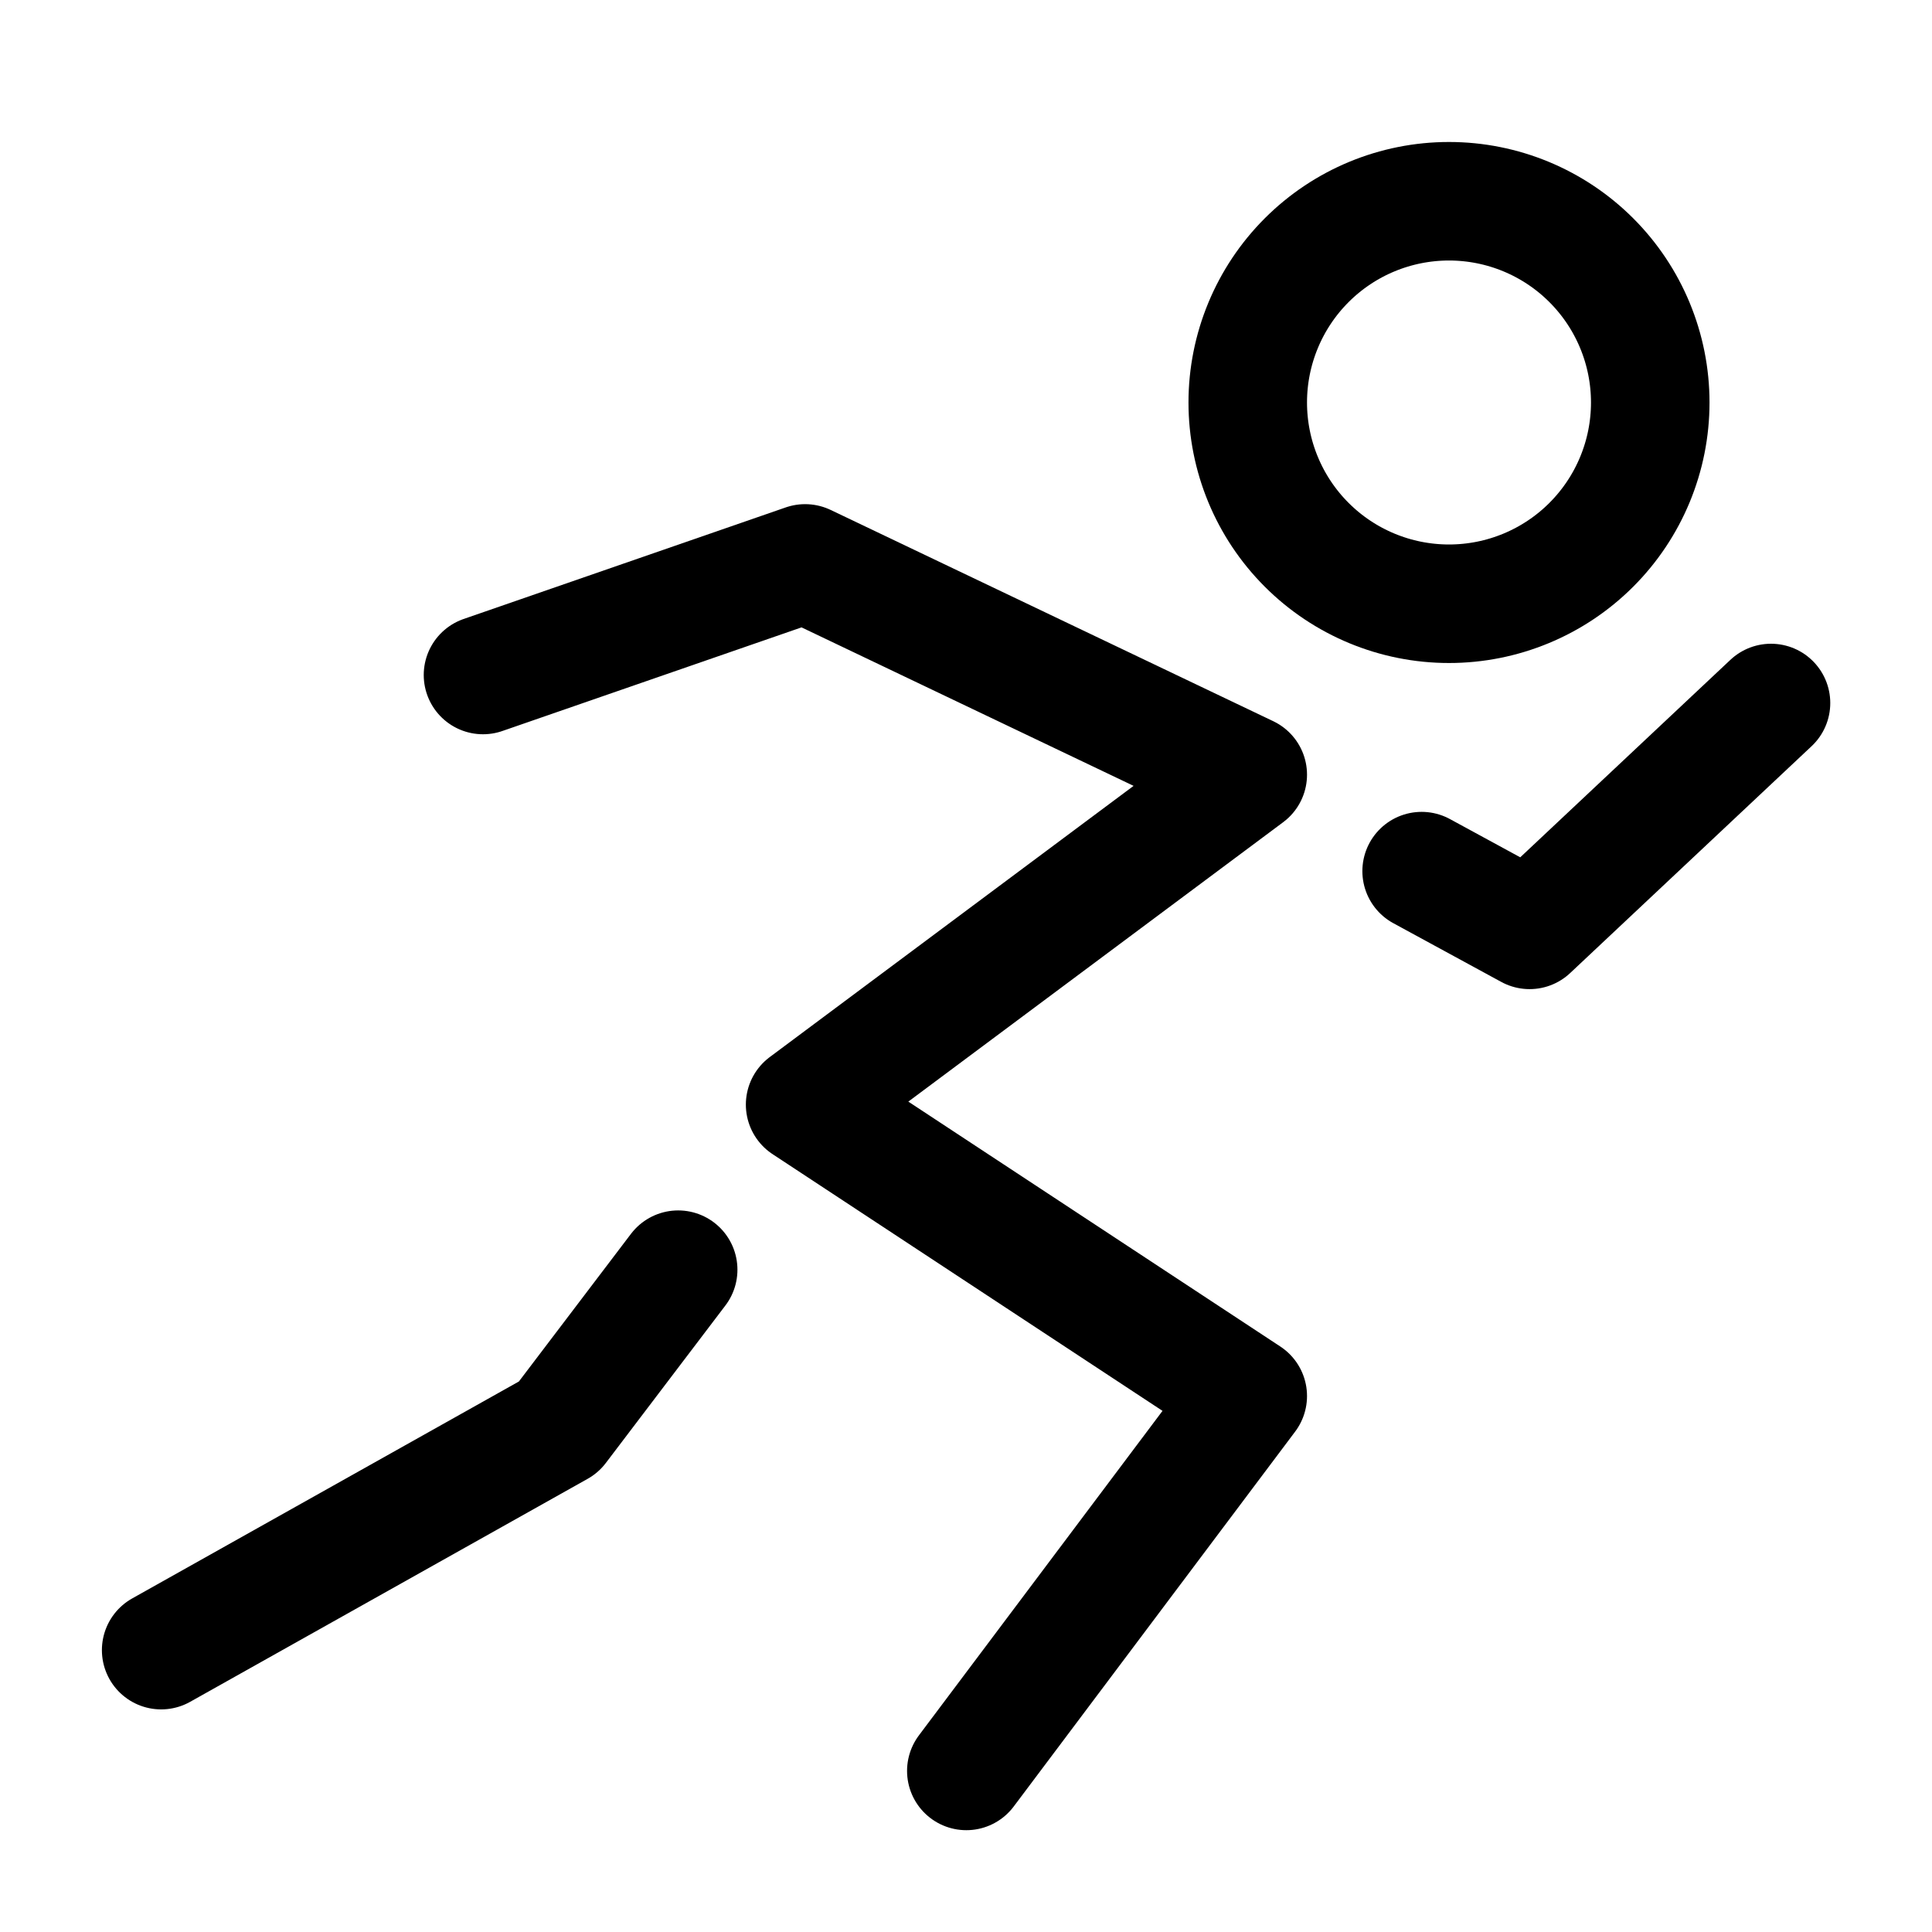
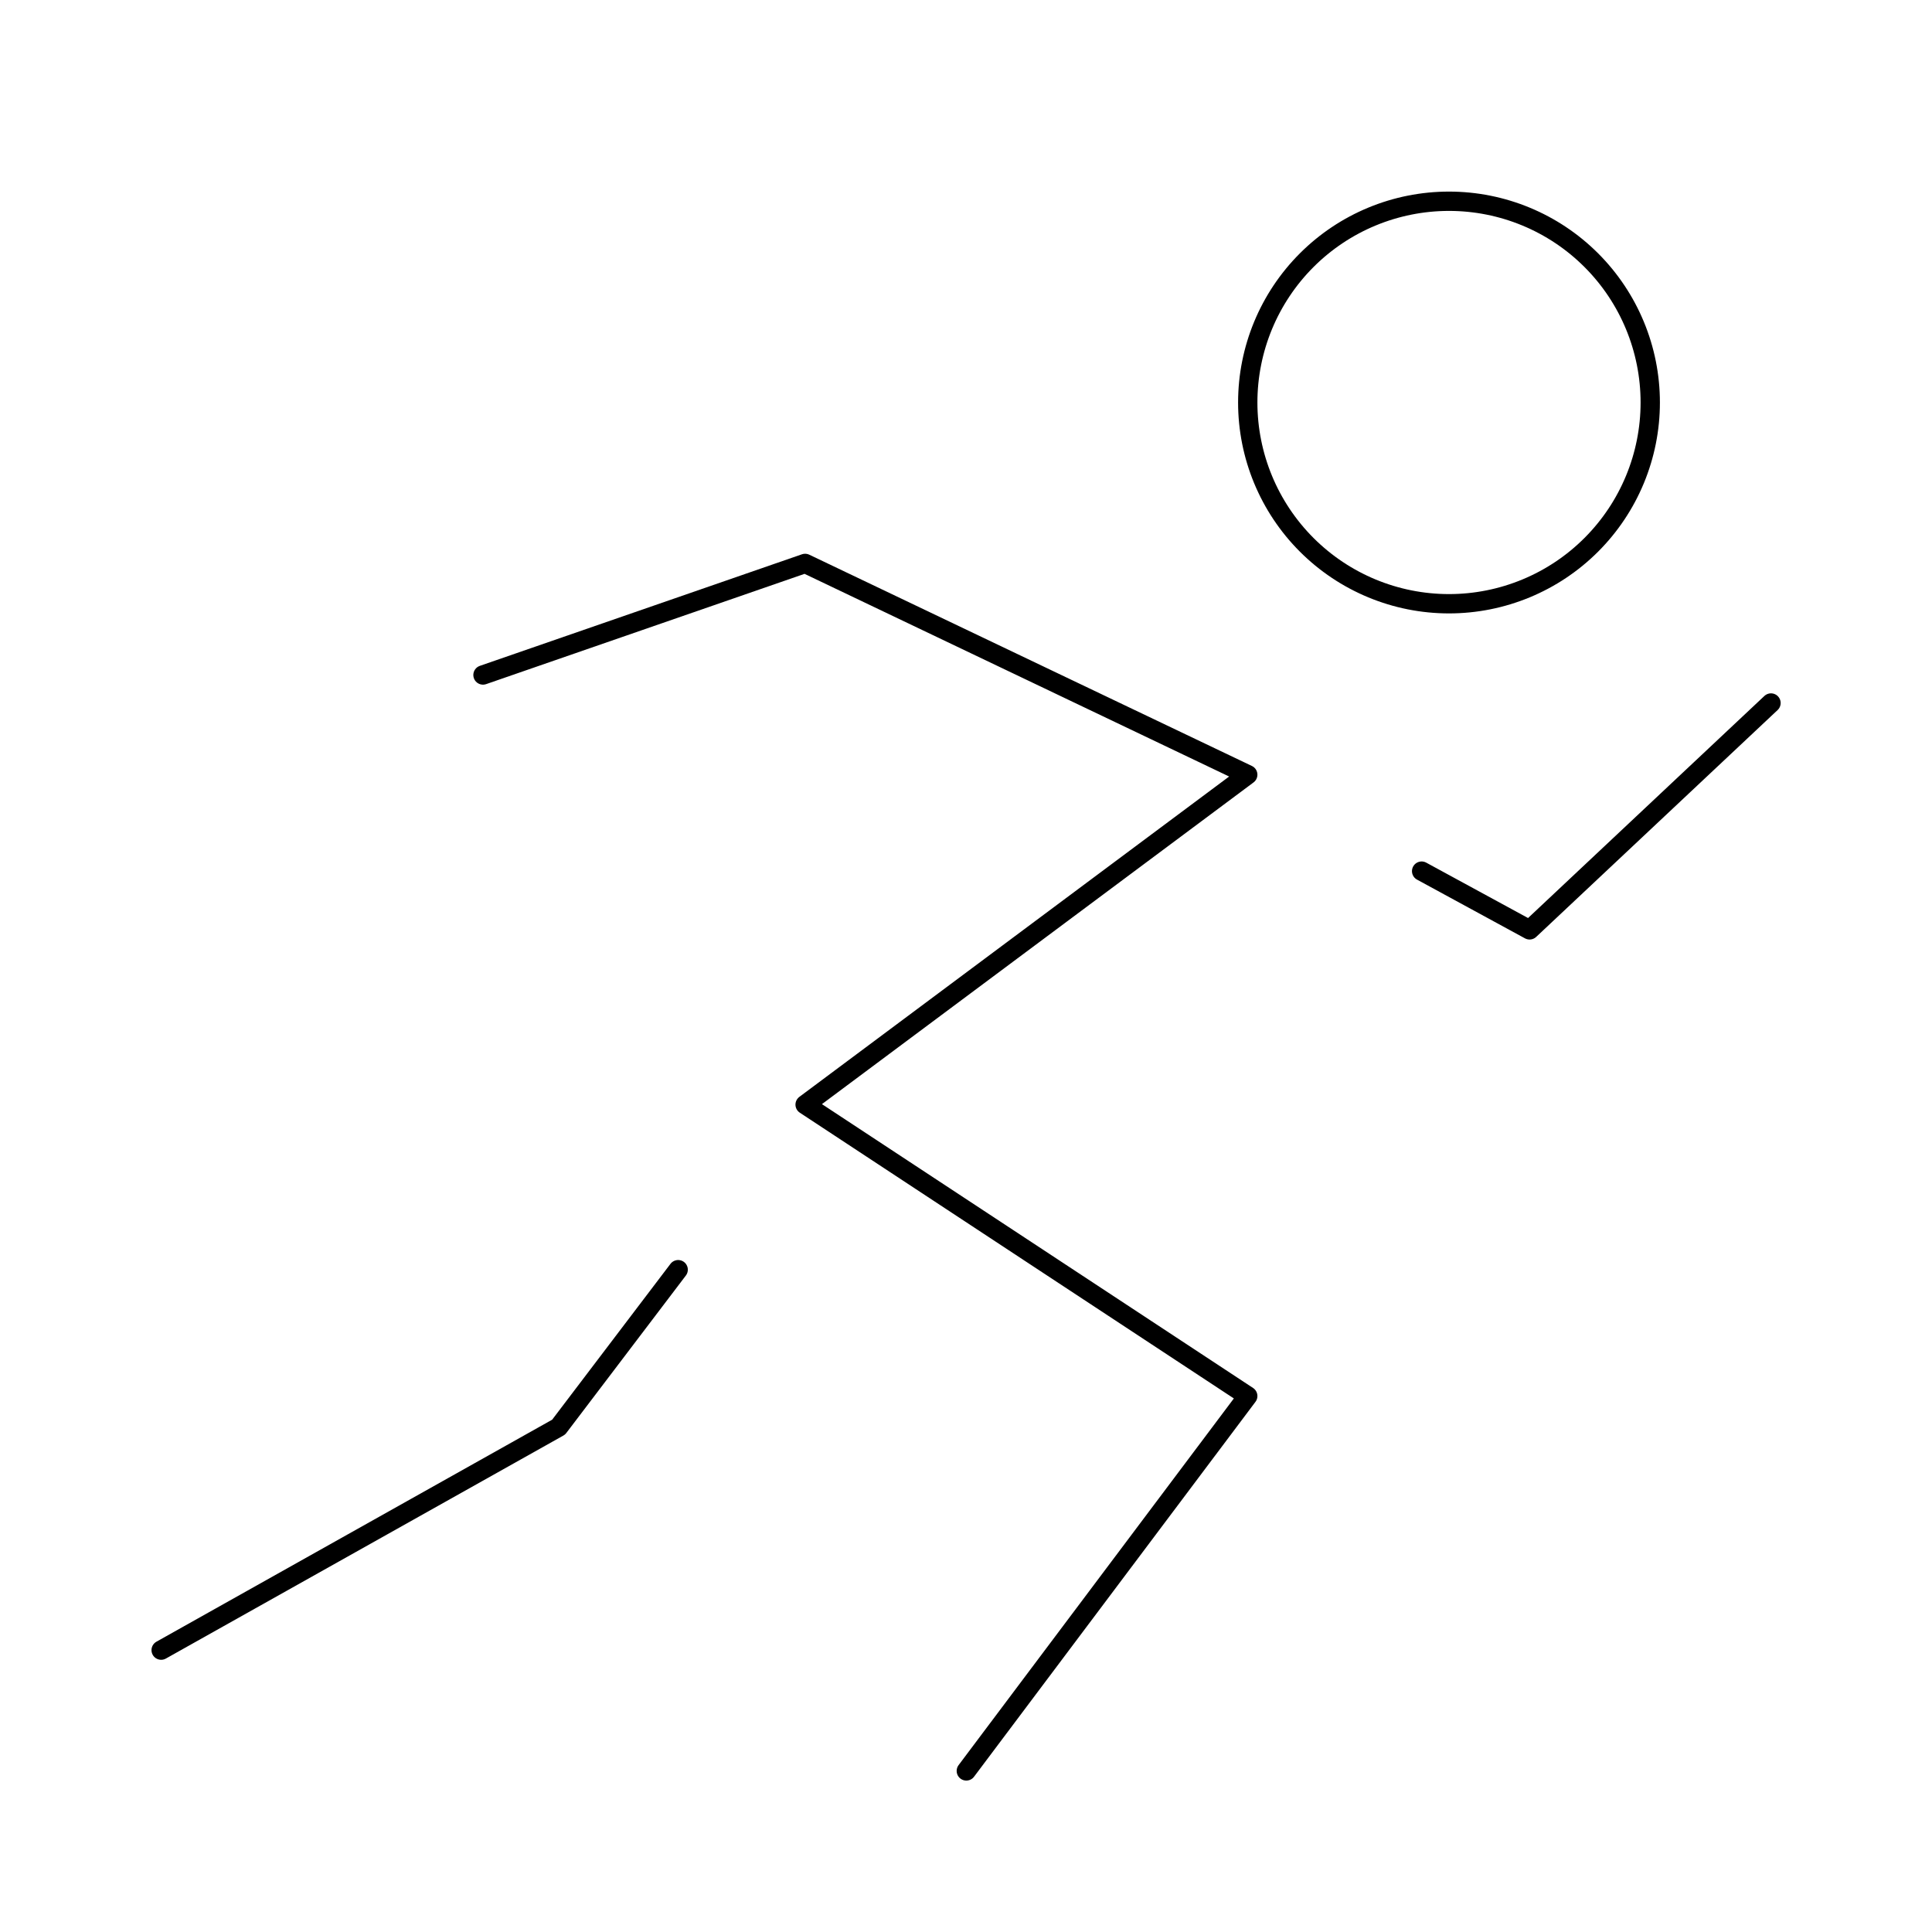
- <svg xmlns="http://www.w3.org/2000/svg" width="489" height="489" viewBox="0 0 489 489" fill="none">
-   <path d="M366.75 152.812C380.259 152.812 393.216 147.446 402.768 137.893C412.321 128.341 417.688 115.384 417.688 101.875C417.688 88.365 412.321 75.409 402.768 65.857C393.216 56.304 380.259 50.938 366.75 50.938C353.241 50.938 340.284 56.304 330.732 65.857C321.179 75.409 315.812 88.365 315.812 101.875C315.812 115.384 321.179 128.341 330.732 137.893C340.284 147.446 353.241 152.812 366.75 152.812Z" stroke="black" stroke-width="30" />
-   <path d="M122.25 170.844L203.781 142.605L315.813 196.079L203.781 279.586L315.813 353.343L244.582 448.23M359.823 220.488L387.146 235.352L448.25 177.935M171.649 321.365L141.393 361.218L40.791 417.657" stroke="black" stroke-width="30" stroke-linecap="round" stroke-linejoin="round" />
+ <svg xmlns="http://www.w3.org/2000/svg" width="400" height="400" viewBox="0 0 400 400" fill="none">
+   <path d="M300 125C311.05 125 321.648 120.61 329.462 112.796C337.276 104.982 341.666 94.384 341.666 83.333C341.666 72.283 337.276 61.684 329.462 53.87C321.648 46.056 311.05 41.667 300 41.667C288.949 41.667 278.351 46.056 270.537 53.87C262.723 61.684 258.333 72.283 258.333 83.333C258.333 94.384 262.723 104.982 270.537 112.796C278.351 120.61 288.949 125 300 125Z" stroke="black" stroke-width="4" />
+   <path d="M99.999 139.75L166.691 116.65L258.333 160.392L166.691 228.7L258.333 289.033L200.066 366.65M294.333 180.358L316.683 192.517L366.666 145.55M140.408 262.875L115.658 295.475L33.366 341.642" stroke="black" stroke-width="4" stroke-linecap="round" stroke-linejoin="round" />
</svg>
